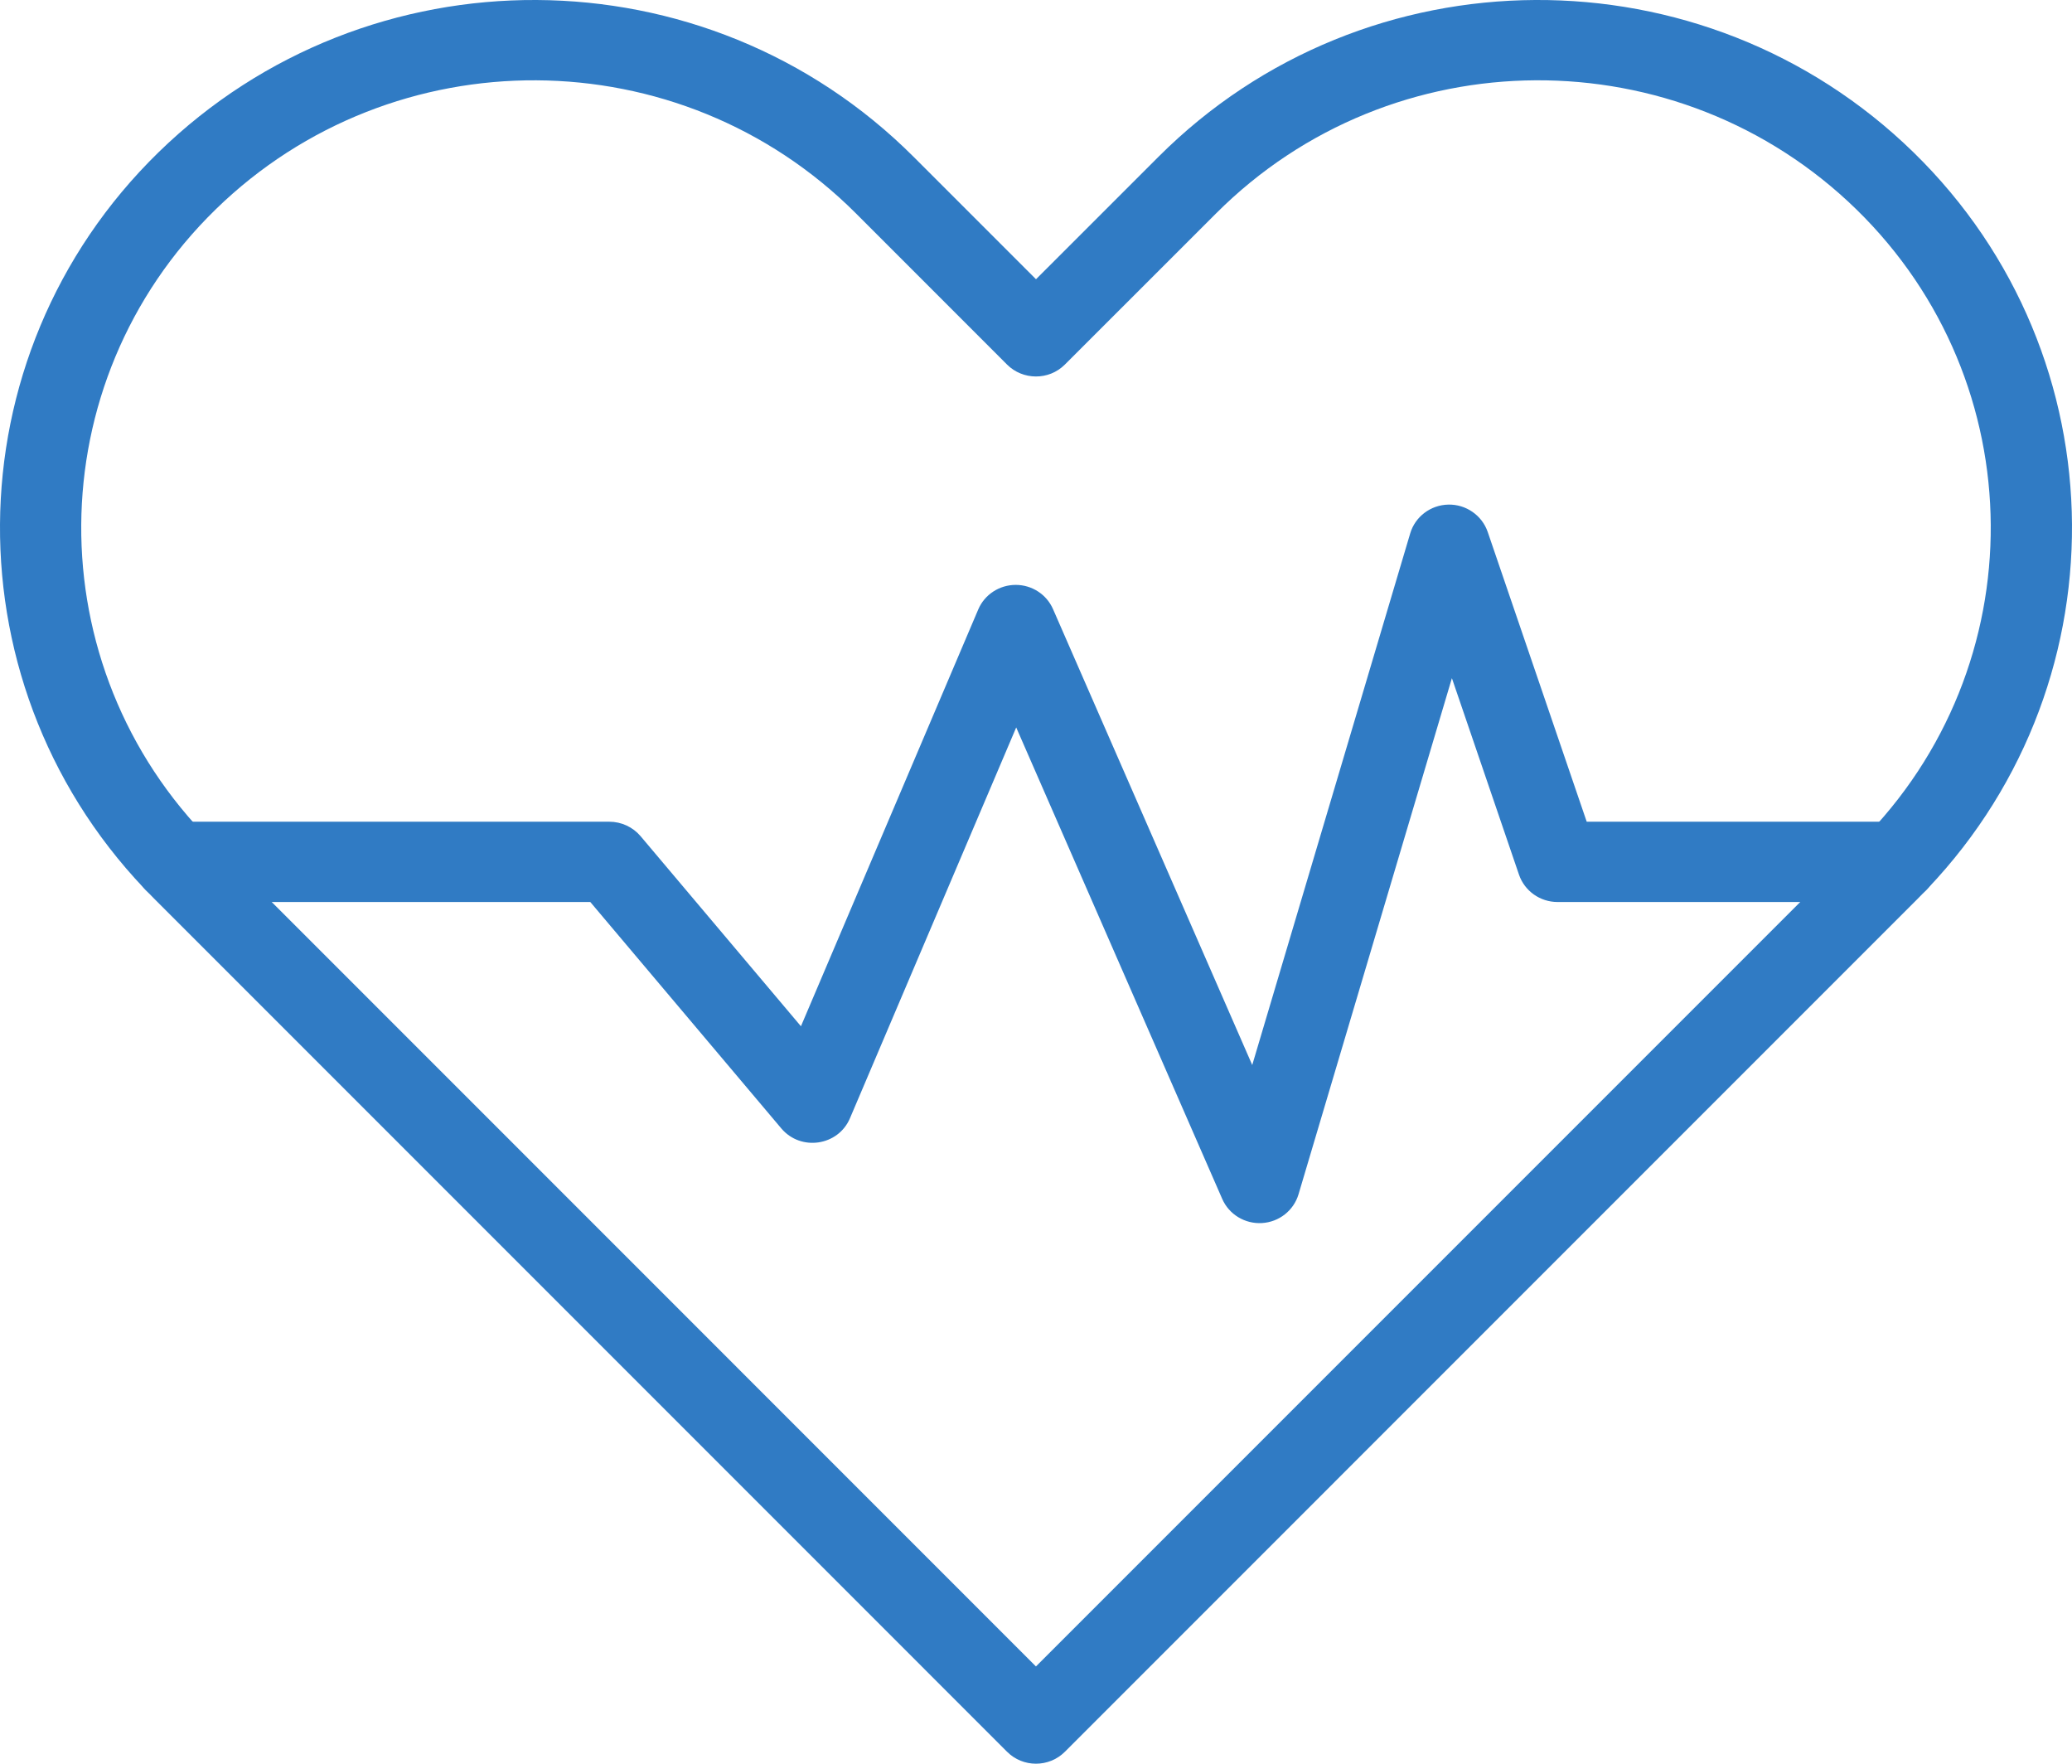
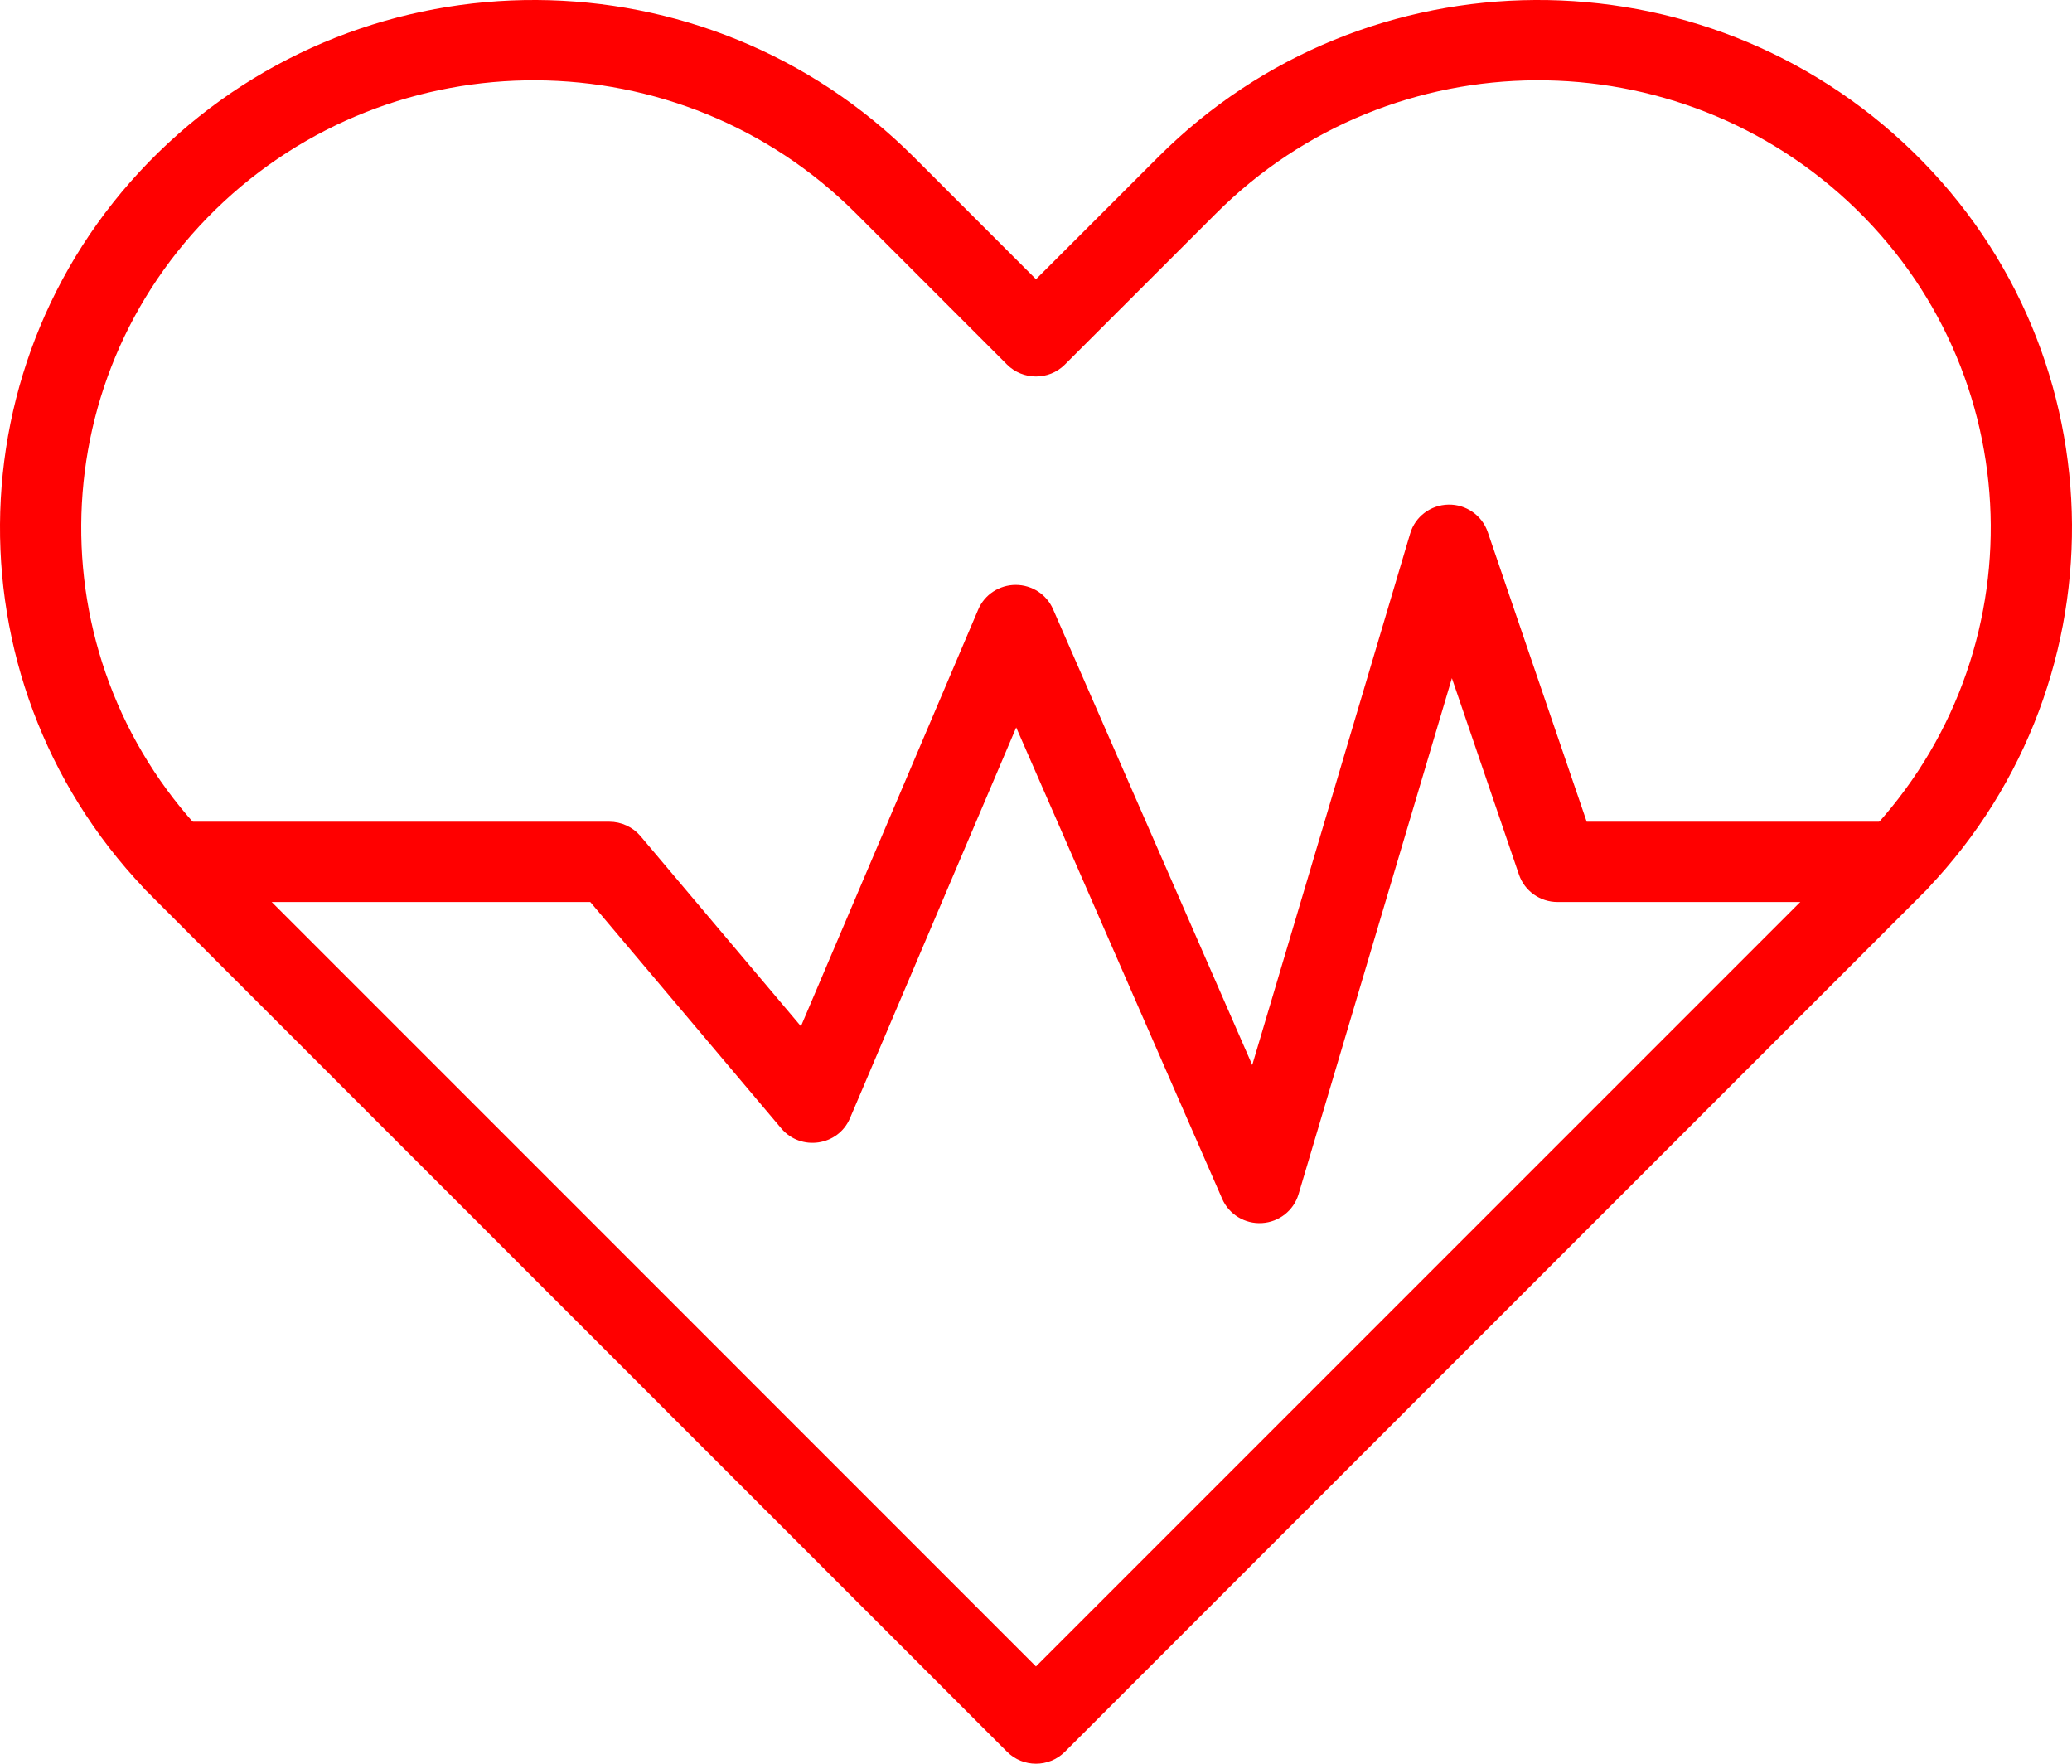
<svg xmlns="http://www.w3.org/2000/svg" width="47" height="40" viewBox="0 0 47 40" fill="none">
-   <path d="M22.844 39.729L3.488 20.372C-1.205 15.678 -1.156 8.089 3.596 3.454C8.35 -1.182 16.011 -1.156 20.727 3.56L23.5 6.333L26.274 3.56C30.985 -1.155 38.65 -1.183 43.404 3.454L43.404 3.454C48.157 8.09 48.204 15.68 43.511 20.372L24.155 39.729C23.794 40.09 23.204 40.09 22.844 39.729ZM4.892 4.749C0.862 8.679 0.821 15.114 4.8 19.093L23.499 37.794L42.199 19.093C46.178 15.115 46.138 8.68 42.109 4.749L42.109 4.749C38.079 0.819 31.581 0.841 27.585 4.84L24.155 8.268C23.789 8.634 23.198 8.623 22.843 8.268L19.416 4.84C15.419 0.844 8.924 0.817 4.892 4.749Z" fill="#307BC4" />
-   <path d="M27.724 27.19L23.051 16.498L19.28 25.361C19.013 25.99 18.164 26.115 17.722 25.591L13.39 20.457H3.962C3.453 20.457 3.04 20.049 3.04 19.546C3.04 19.044 3.453 18.636 3.962 18.636H13.821C14.095 18.636 14.354 18.756 14.53 18.963L18.168 23.275L22.19 13.822C22.333 13.485 22.668 13.265 23.04 13.265C23.407 13.265 23.74 13.48 23.886 13.814L28.405 24.154L31.988 12.098C32.101 11.716 32.452 11.452 32.854 11.444C33.252 11.435 33.617 11.687 33.746 12.063L35.992 18.636H43.038C43.547 18.636 43.96 19.044 43.96 19.546C43.96 20.049 43.547 20.457 43.038 20.457H35.33C34.934 20.457 34.583 20.207 34.456 19.837L32.934 15.38L29.455 27.086C29.345 27.454 29.014 27.715 28.627 27.738C28.24 27.762 27.878 27.543 27.724 27.19Z" fill="#307BC4" />
+   <path d="M22.844 39.729L3.488 20.372C-1.205 15.678 -1.156 8.089 3.596 3.454C8.35 -1.182 16.011 -1.156 20.727 3.56L23.5 6.333L26.274 3.56C30.985 -1.155 38.65 -1.183 43.404 3.454L43.404 3.454C48.157 8.09 48.204 15.68 43.511 20.372L24.155 39.729C23.794 40.09 23.204 40.09 22.844 39.729ZM4.892 4.749C0.862 8.679 0.821 15.114 4.8 19.093L23.499 37.794L42.199 19.093C46.178 15.115 46.138 8.68 42.109 4.749L42.109 4.749C38.079 0.819 31.581 0.841 27.585 4.84L24.155 8.268C23.789 8.634 23.198 8.623 22.843 8.268L19.416 4.84C15.419 0.844 8.924 0.817 4.892 4.749Z" fill="red" />
+   <path d="M27.724 27.19L23.051 16.498L19.28 25.361C19.013 25.99 18.164 26.115 17.722 25.591L13.39 20.457H3.962C3.453 20.457 3.04 20.049 3.04 19.546C3.04 19.044 3.453 18.636 3.962 18.636H13.821C14.095 18.636 14.354 18.756 14.53 18.963L18.168 23.275L22.19 13.822C22.333 13.485 22.668 13.265 23.04 13.265C23.407 13.265 23.74 13.48 23.886 13.814L28.405 24.154L31.988 12.098C32.101 11.716 32.452 11.452 32.854 11.444C33.252 11.435 33.617 11.687 33.746 12.063L35.992 18.636H43.038C43.547 18.636 43.96 19.044 43.96 19.546C43.96 20.049 43.547 20.457 43.038 20.457H35.33C34.934 20.457 34.583 20.207 34.456 19.837L32.934 15.38L29.455 27.086C29.345 27.454 29.014 27.715 28.627 27.738C28.24 27.762 27.878 27.543 27.724 27.19Z" fill="red" />
</svg>
